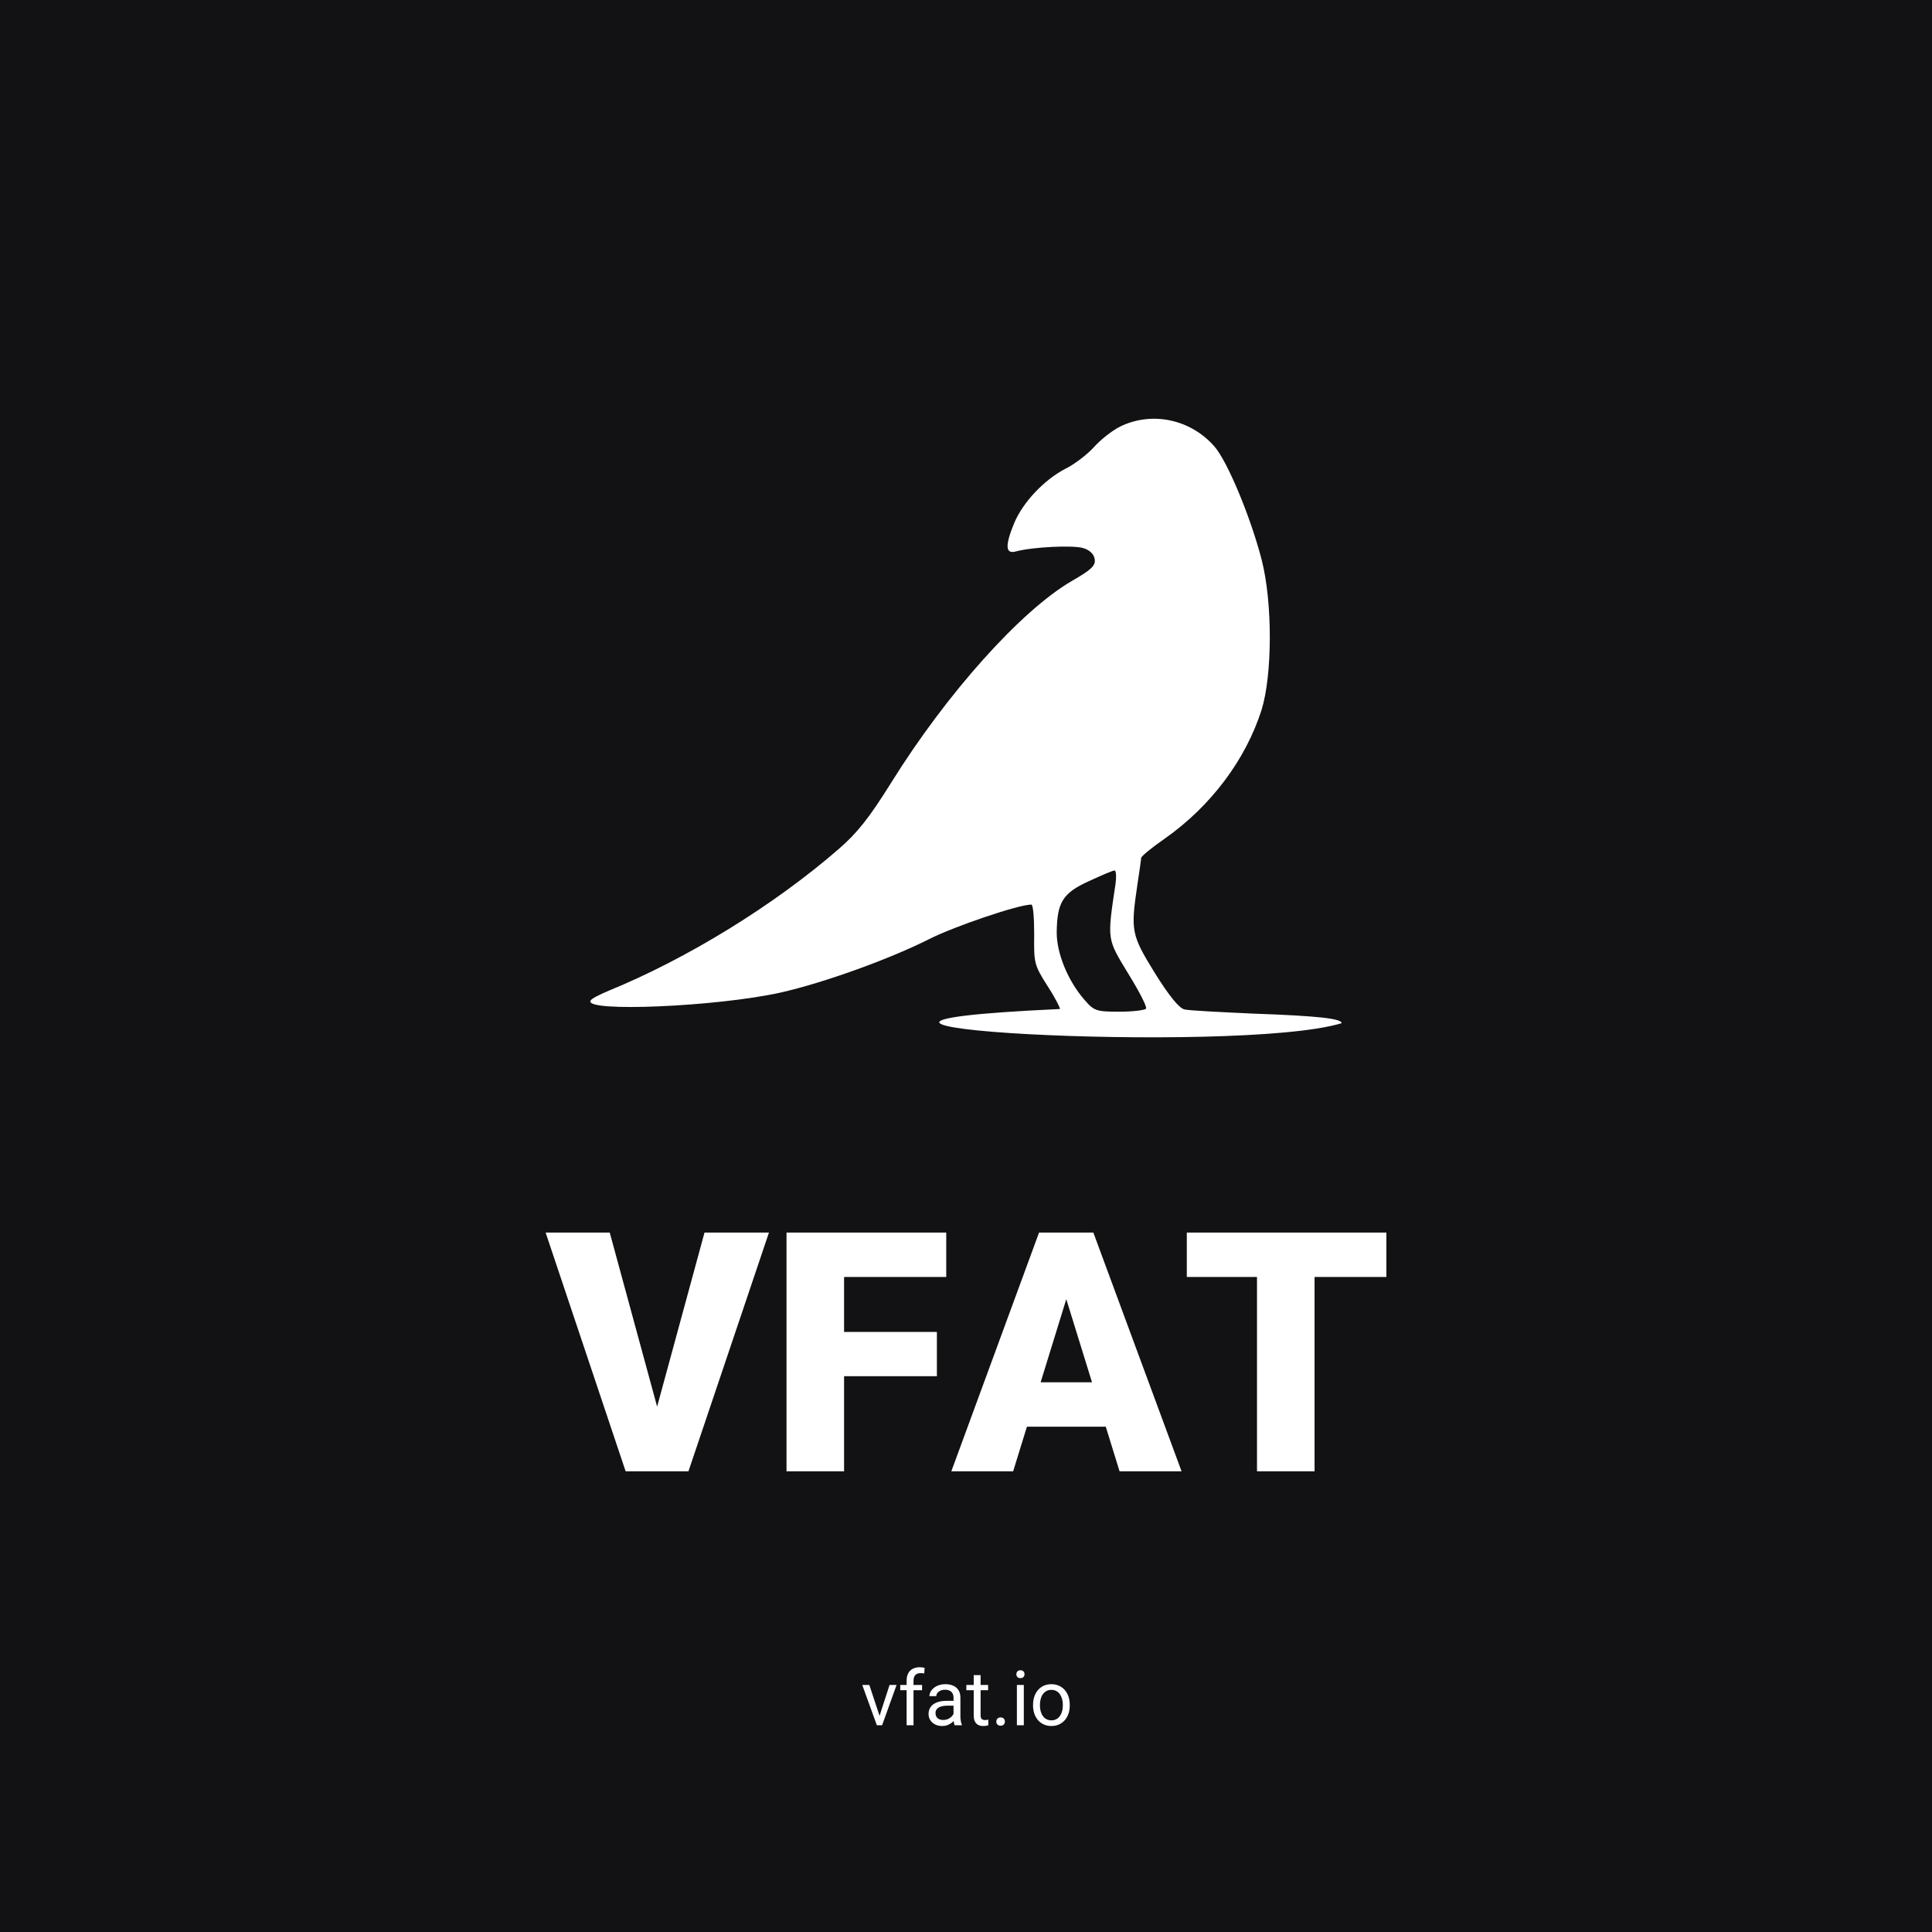
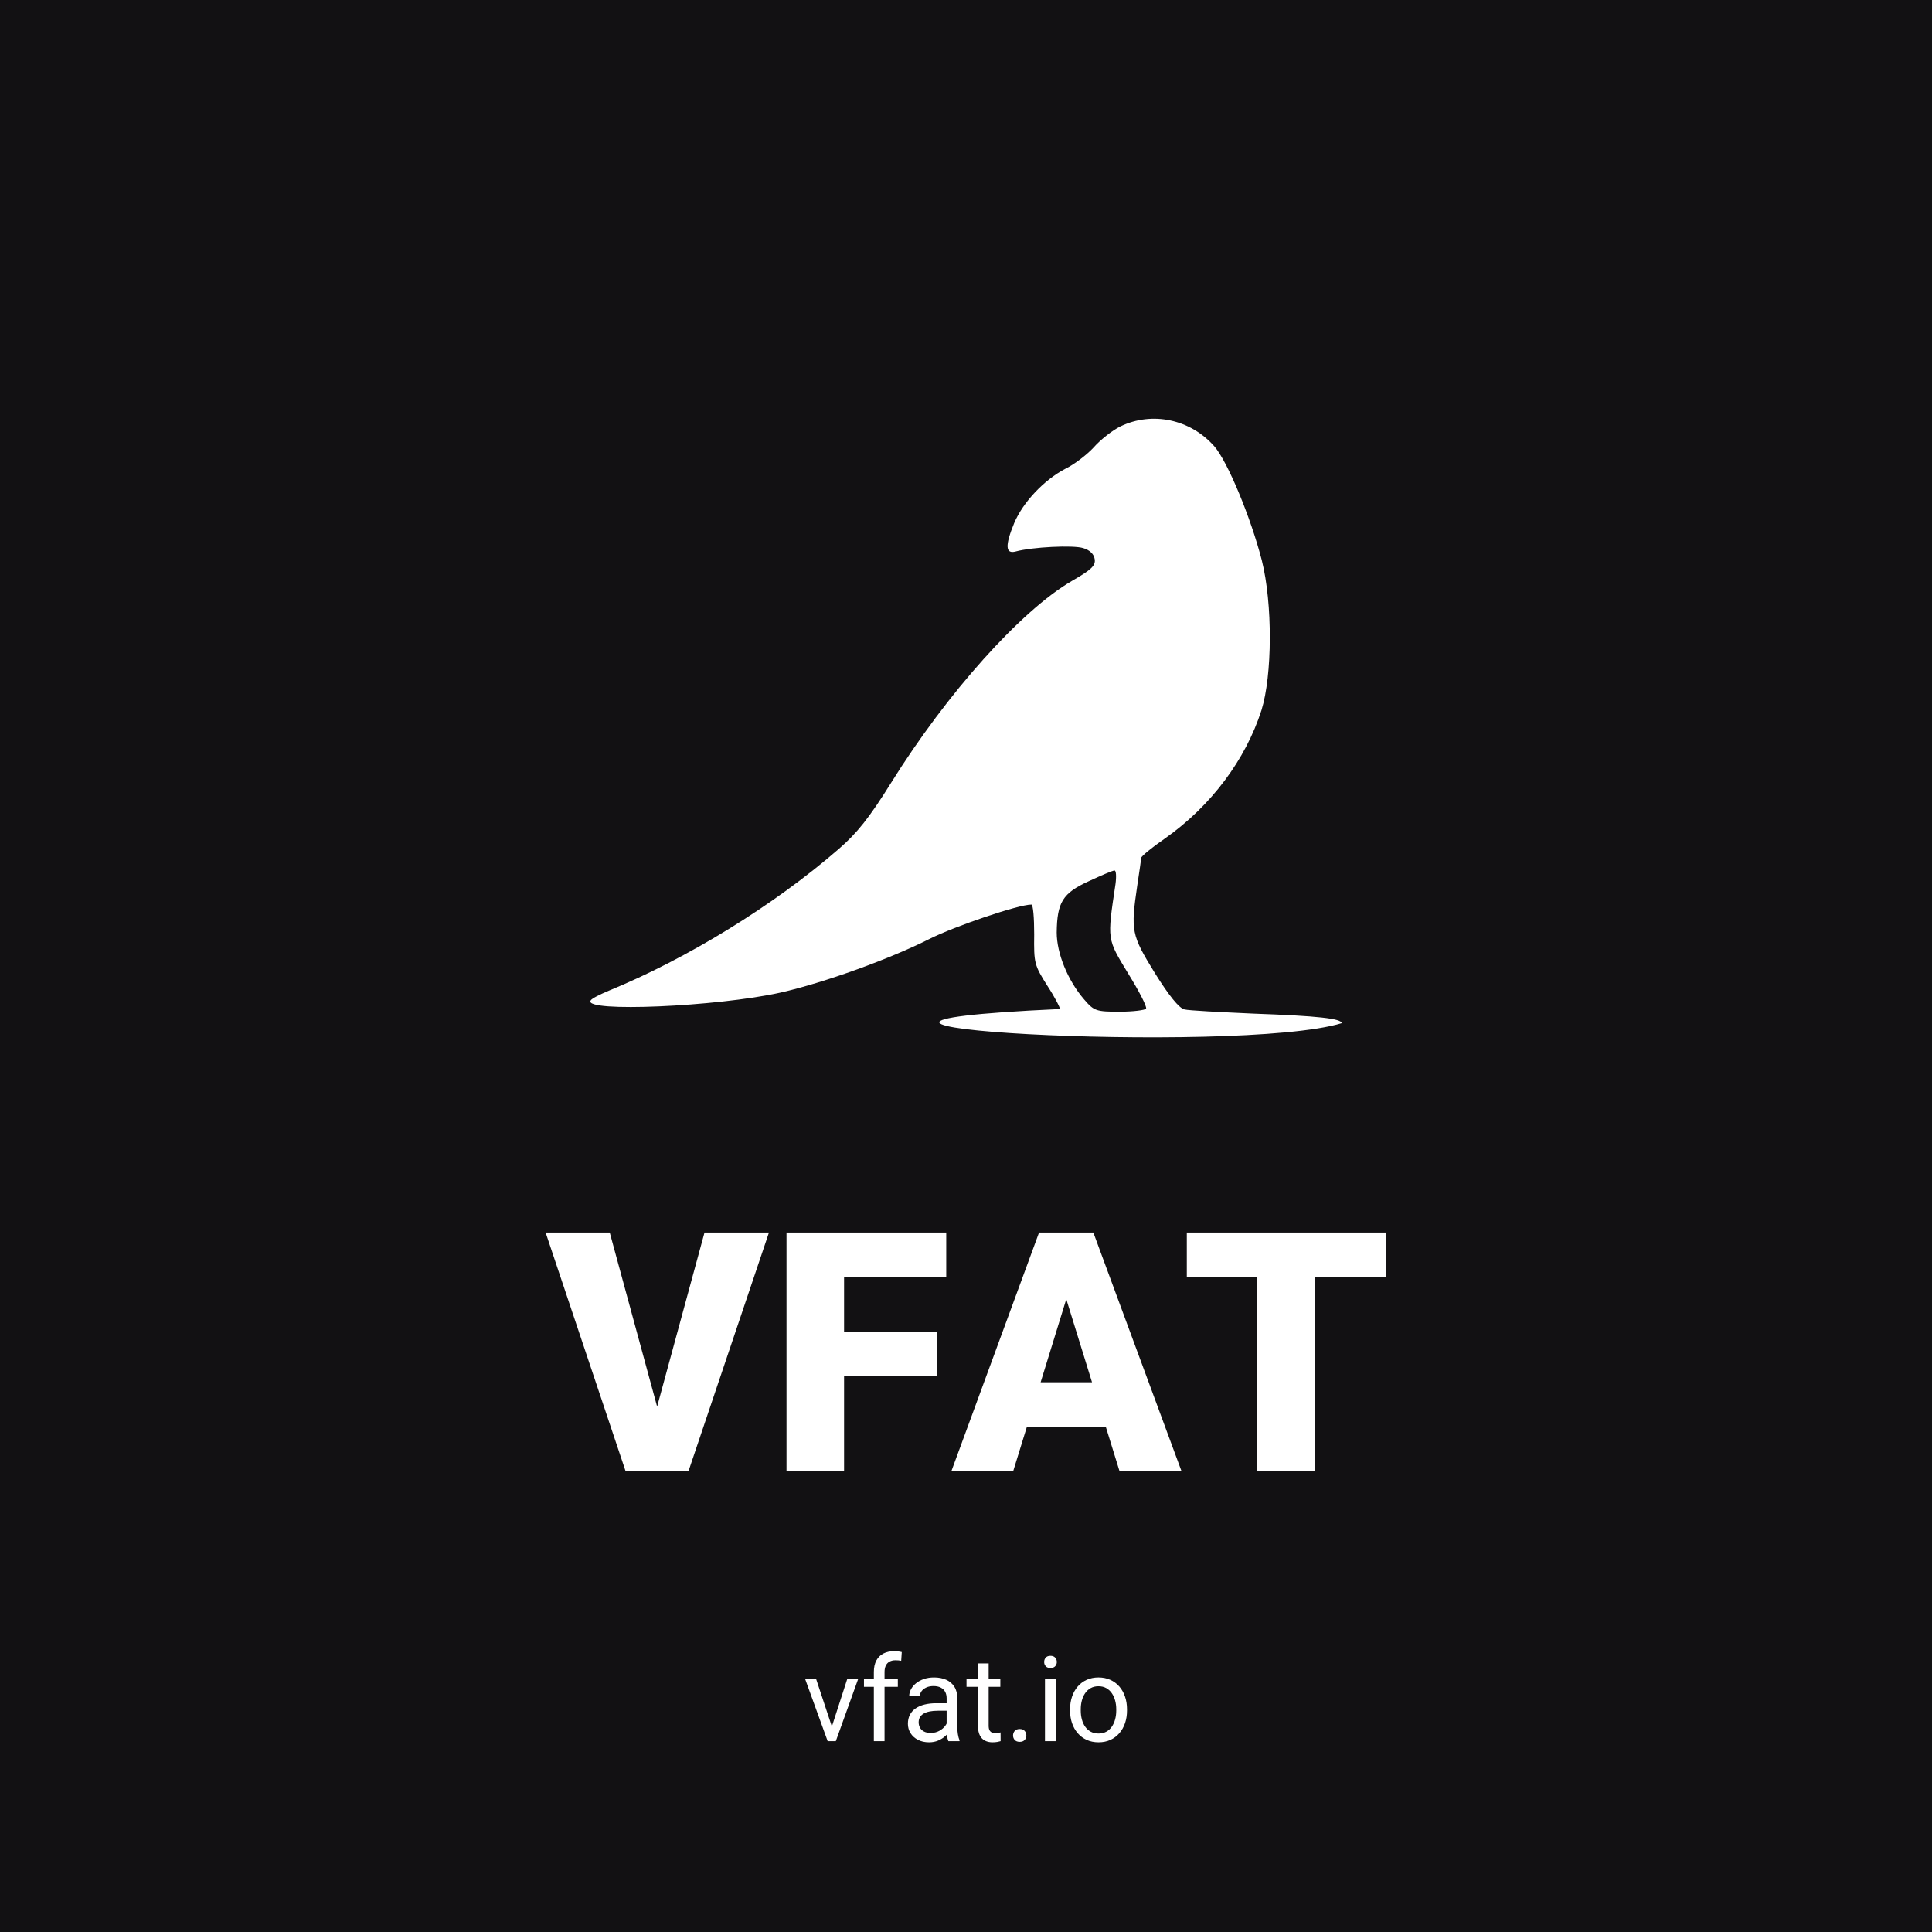
<svg xmlns="http://www.w3.org/2000/svg" width="1080" height="1080" viewBox="0 0 1080 1080" role="img" aria-label="VFAT">
  <rect width="1080" height="1080" rx="0" fill="#121113" />
  <g transform="translate(330 196) scale(1.473684) translate(-0 -0)">
    <path fill="#ffffff" d="m201.06 28.752c-3.203 1.596-7.739 5.224-10.141 7.981-2.402 2.612-7.206 6.385-10.809 8.126-8.007 4.208-16.013 12.624-19.349 20.605-3.47 8.416-3.337 11.753 0.533 10.738 6.405-1.741 21.885-2.467 25.621-1.306 2.535 0.725 4.136 2.322 4.404 4.208 0.4 2.467-1.334 4.063-8.674 8.271-19.216 11.173-47.372 42.516-68.589 76.615-8.14 13.059-12.81 19.009-19.883 25.103-24.553 21.33-57.38 41.5-87.138 53.688-3.47 1.452-6.672 3.047-6.939 3.773-2.669 4.498 47.906 2.321 72.059-3.047 16.68-3.773 41.5-12.769 56.446-20.315 9.475-4.788 33.761-13.059 38.698-13.059 0.668 0 1.068 5.079 1.068 11.318-0.134 10.883 0 11.609 5.07 19.589 2.936 4.499 4.938 8.562 4.671 8.706-134.79 6.185 67.371 17.476 106.89 5.37 0-1.741-8.94-2.758-33.494-3.628-12.676-0.58-24.553-1.16-26.154-1.595-2.002-0.435-5.872-5.224-11.209-13.785-8.94-14.51-9.207-15.962-6.672-33.229 0.801-5.224 1.468-9.867 1.468-10.448 0-0.581 4.003-3.918 9.074-7.4 17.48-12.335 30.558-29.892 36.563-48.61 4.136-13.204 4.271-40.484 0.133-56.881-4.136-16.107-12.944-37.437-18.015-43.241-9.073-10.302-23.619-13.35-35.629-7.545zm-1.867 173.69c-3.203 21.33-3.203 20.605 4.804 33.809 4.136 6.676 7.206 12.624 6.806 13.35-0.4 0.58-4.938 1.161-10.142 1.161-8.807 0-9.608-0.291-13.344-4.644-6.272-7.256-10.408-17.557-10.408-25.393 0.133-11.464 2.269-14.947 12.143-19.444 4.671-2.177 9.074-4.063 9.742-4.063 0.667-0.146 0.801 2.321 0.4 5.224z" />
  </g>
  <g transform="translate(305 689) scale(0.09167154) translate(4 1456)">
    <path fill="#ffffff" d="M662 -343 965 -1456H1358L867 0H613ZM387 -1456 690 -343 741 0H484L-4 -1456ZM1816 -1456V0H1465V-1456ZM2382 -850V-580H1716V-850ZM2439 -1456V-1185H1716V-1456ZM3202 -1150 2847 0H2470L3005 -1456H3244ZM3496 0 3140 -1150 3094 -1456H3336L3874 0ZM3482 -543V-272H2735V-543ZM4685 -1456V0H4334V-1456ZM5123 -1456V-1185H3906V-1456Z" />
  </g>
-   <g transform="translate(482 932) scale(0.02082585) translate(-33 1557)">
+   <g transform="translate(450 923) scale(0.03231598) translate(-33 1557)">
    <path fill="#ffffff" d="M470 -167 766 -1082H955L566 0H442ZM223 -1082 528 -162 549 0H425L33 -1082ZM1409 0H1224V-1196Q1224 -1313 1266.5 -1393.5Q1309 -1474 1389.0 -1515.5Q1469 -1557 1579 -1557Q1611 -1557 1643.5 -1553.0Q1676 -1549 1707 -1541L1697 -1390Q1676 -1395 1649.5 -1397.0Q1623 -1399 1597 -1399Q1538 -1399 1495.5 -1375.5Q1453 -1352 1431.0 -1307.0Q1409 -1262 1409 -1196ZM1639 -1082V-940H1053V-1082ZM2483 -185V-742Q2483 -806 2457.5 -853.5Q2432 -901 2381.0 -927.0Q2330 -953 2255 -953Q2185 -953 2132.5 -929.0Q2080 -905 2050.5 -866.0Q2021 -827 2021 -782H1836Q1836 -840 1866.0 -897.0Q1896 -954 1952.5 -1000.5Q2009 -1047 2088.5 -1074.5Q2168 -1102 2266 -1102Q2384 -1102 2474.5 -1062.0Q2565 -1022 2616.5 -941.5Q2668 -861 2668 -740V-236Q2668 -182 2677.5 -121.0Q2687 -60 2706 -16V0H2513Q2499 -32 2491.0 -85.5Q2483 -139 2483 -185ZM2515 -656 2517 -526H2330Q2251 -526 2189.0 -513.5Q2127 -501 2085.0 -476.0Q2043 -451 2021.0 -413.5Q1999 -376 1999 -326Q1999 -275 2022.0 -233.0Q2045 -191 2091.5 -166.5Q2138 -142 2206 -142Q2291 -142 2356.0 -178.0Q2421 -214 2459.5 -266.0Q2498 -318 2501 -367L2580 -278Q2573 -236 2542.0 -185.0Q2511 -134 2459.5 -87.5Q2408 -41 2337.5 -10.5Q2267 20 2179 20Q2069 20 1986.5 -23.0Q1904 -66 1858.5 -138.5Q1813 -211 1813 -301Q1813 -388 1847.0 -454.5Q1881 -521 1945.0 -565.5Q2009 -610 2099.0 -633.0Q2189 -656 2300 -656ZM3412 -1082V-940H2827V-1082ZM3025 -1345H3210V-268Q3210 -213 3227.0 -185.0Q3244 -157 3271.0 -148.0Q3298 -139 3329 -139Q3352 -139 3377.5 -143.5Q3403 -148 3416 -151L3417 0Q3395 7 3359.5 13.5Q3324 20 3274 20Q3206 20 3149.0 -7.0Q3092 -34 3058.5 -97.5Q3025 -161 3025 -269ZM3632 -98Q3632 -145 3661.5 -177.5Q3691 -210 3747 -210Q3803 -210 3832.5 -177.5Q3862 -145 3862 -98Q3862 -52 3832.5 -20.0Q3803 12 3747 12Q3691 12 3661.5 -20.0Q3632 -52 3632 -98ZM4370 -1082V0H4184V-1082ZM4170 -1369Q4170 -1414 4197.5 -1445.0Q4225 -1476 4279 -1476Q4332 -1476 4360.5 -1445.0Q4389 -1414 4389 -1369Q4389 -1326 4360.5 -1295.5Q4332 -1265 4279 -1265Q4225 -1265 4197.5 -1295.5Q4170 -1326 4170 -1369ZM4618 -529V-552Q4618 -669 4652.0 -769.5Q4686 -870 4750.0 -944.5Q4814 -1019 4905.0 -1060.5Q4996 -1102 5109 -1102Q5223 -1102 5314.5 -1060.5Q5406 -1019 5470.5 -944.5Q5535 -870 5569.0 -769.5Q5603 -669 5603 -552V-529Q5603 -412 5569.0 -312.0Q5535 -212 5470.5 -137.5Q5406 -63 5315.5 -21.5Q5225 20 5111 20Q4997 20 4906.0 -21.5Q4815 -63 4750.5 -137.5Q4686 -212 4652.0 -312.0Q4618 -412 4618 -529ZM4803 -552V-529Q4803 -448 4822.0 -376.5Q4841 -305 4879.5 -250.0Q4918 -195 4976.0 -163.5Q5034 -132 5111 -132Q5187 -132 5244.5 -163.5Q5302 -195 5340.0 -250.0Q5378 -305 5397.5 -376.5Q5417 -448 5417 -529V-552Q5417 -632 5397.5 -703.5Q5378 -775 5339.5 -830.5Q5301 -886 5243.5 -918.0Q5186 -950 5109 -950Q5033 -950 4975.5 -918.0Q4918 -886 4879.5 -830.5Q4841 -775 4822.0 -703.5Q4803 -632 4803 -552Z" />
  </g>
</svg>
